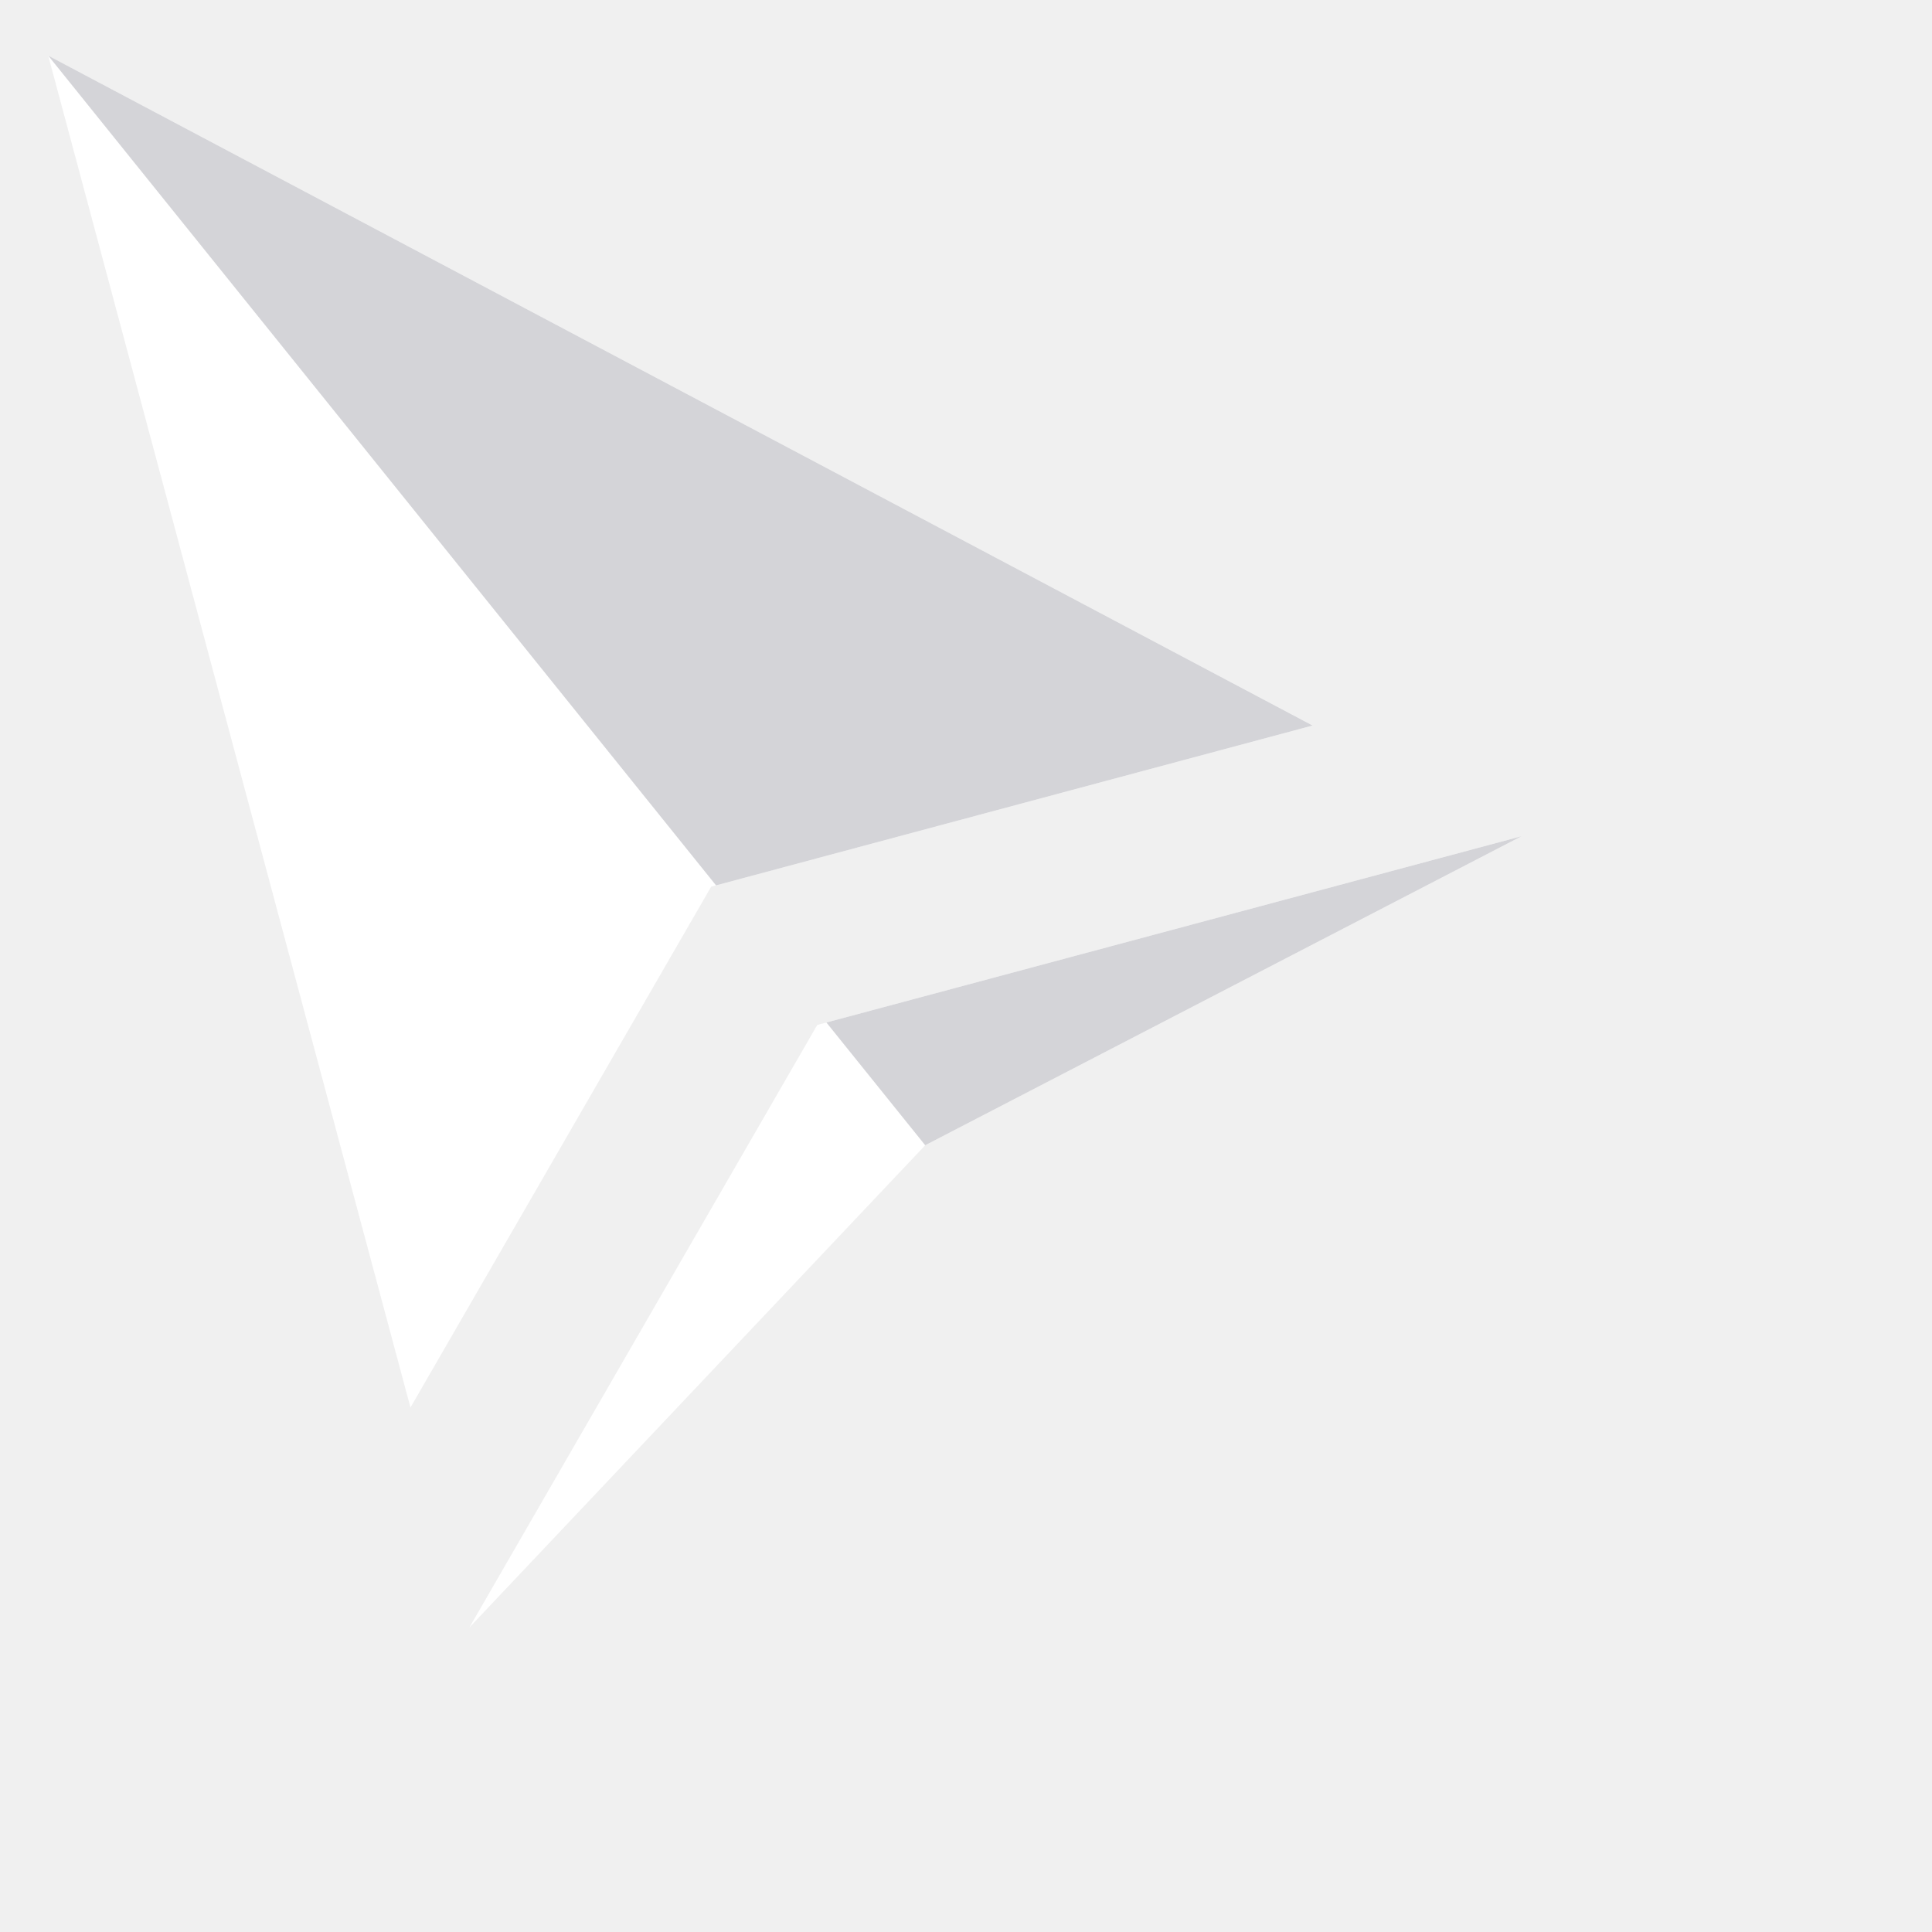
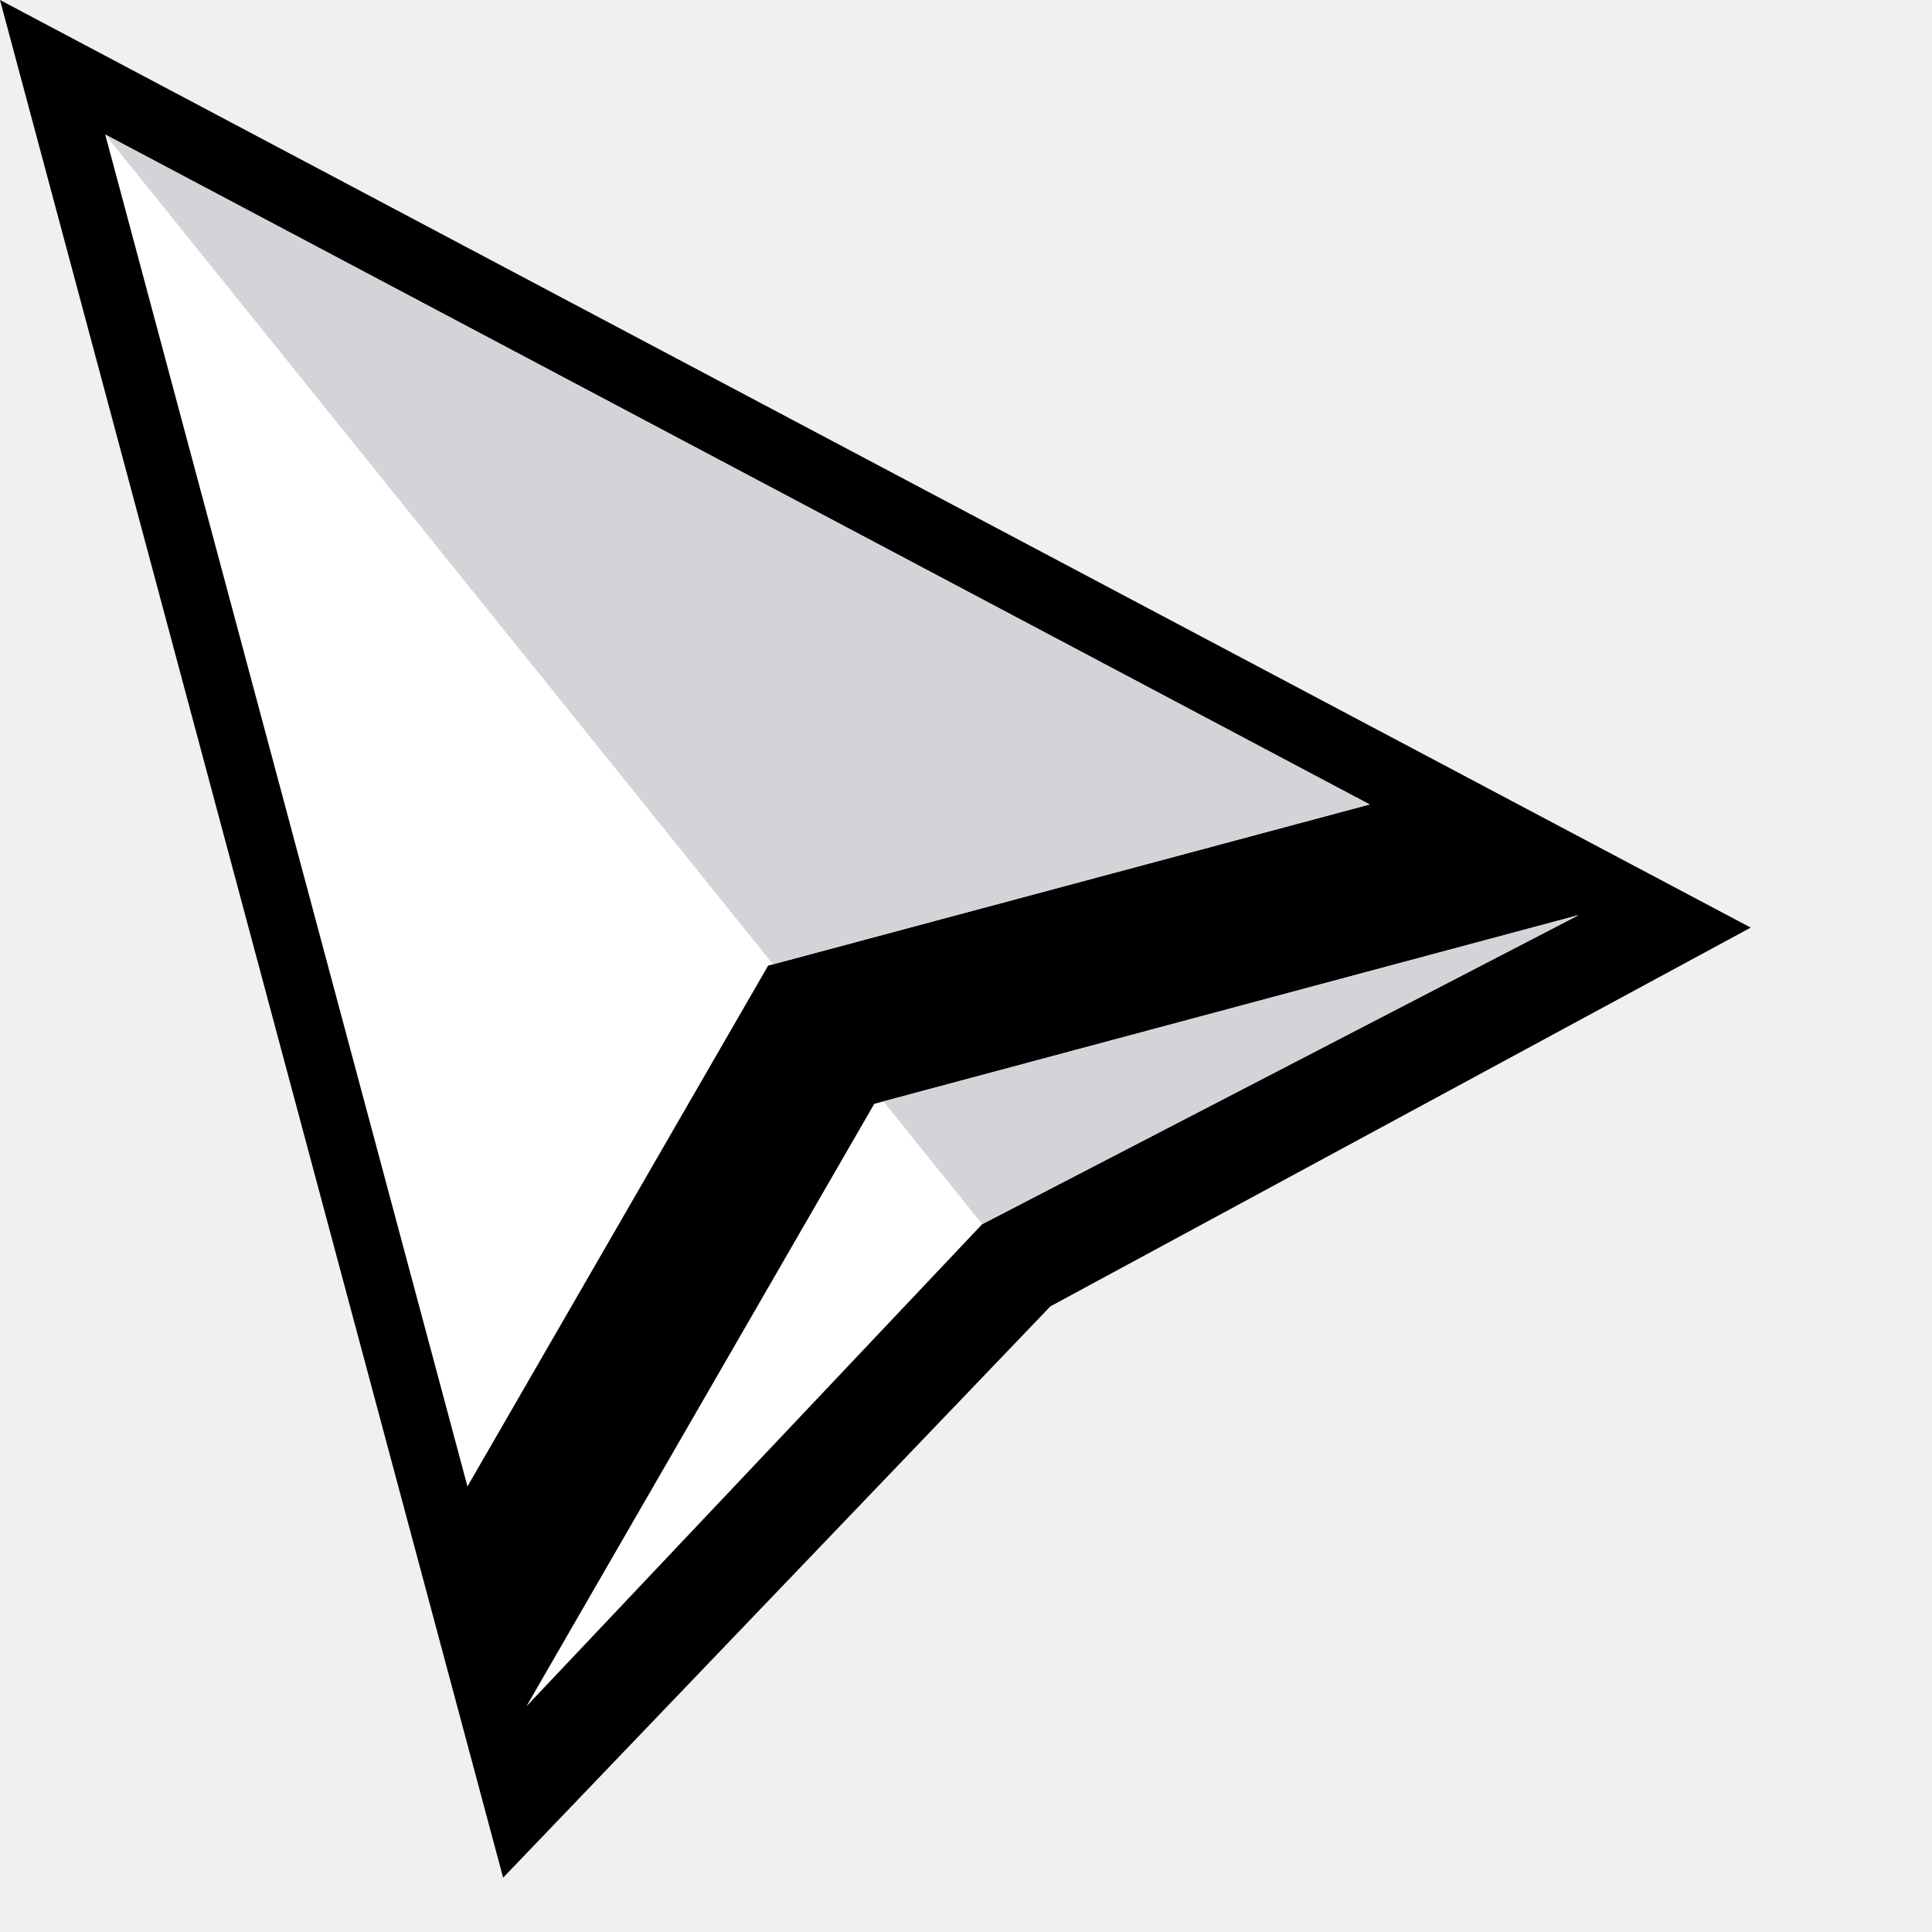
<svg xmlns="http://www.w3.org/2000/svg" width="300mm" height="300mm" viewBox="0 0 300 300" version="1.1" id="svg1" xml:space="preserve">
  <defs id="defs1" />
  <g id="layer1">
-     <path id="path2" style="fill:#ffffff;fill-opacity:1;stroke-width:0.455" d="M 7.488,8.638 63.737,218.558 110.428,137.686 203.82,112.661 Z M 236.263,129.85 126.902,159.154 72.888,252.709 143.666,177.836 Z" />
-     <path id="path3" style="fill:#d4d4d8;fill-opacity:1;stroke-width:0.455" d="M 7.488,8.638 111.188,137.482 203.82,112.661 Z M 236.263,129.85 l -107.939,28.923 15.342,19.062 z" />
+     <path style="fill:#000000;fill-opacity:1;stroke:#000000;stroke-width:20;stroke-linecap:square;stroke-dasharray:none;stroke-opacity:1" d="M 15.6,19.582 83.188,271.825 156.969,194.799 250.663,144.128 Z" id="path1-8" />
+     <path id="path2" style="fill:#ffffff;fill-opacity:1;stroke-width:0.455" d="M 16.339,20.889 72.588,230.81 119.279,149.937 212.671,124.913 Z M 245.113,142.102 135.753,171.406 81.738,264.961 152.517,190.087 Z" />
+     <path id="path3" style="fill:#d4d4d8;fill-opacity:1;stroke-width:0.455" d="M 16.339,20.889 120.039,149.734 212.671,124.913 Z M 245.113,142.102 137.175,171.025 l 15.342,19.062 z" />
  </g>
</svg>
